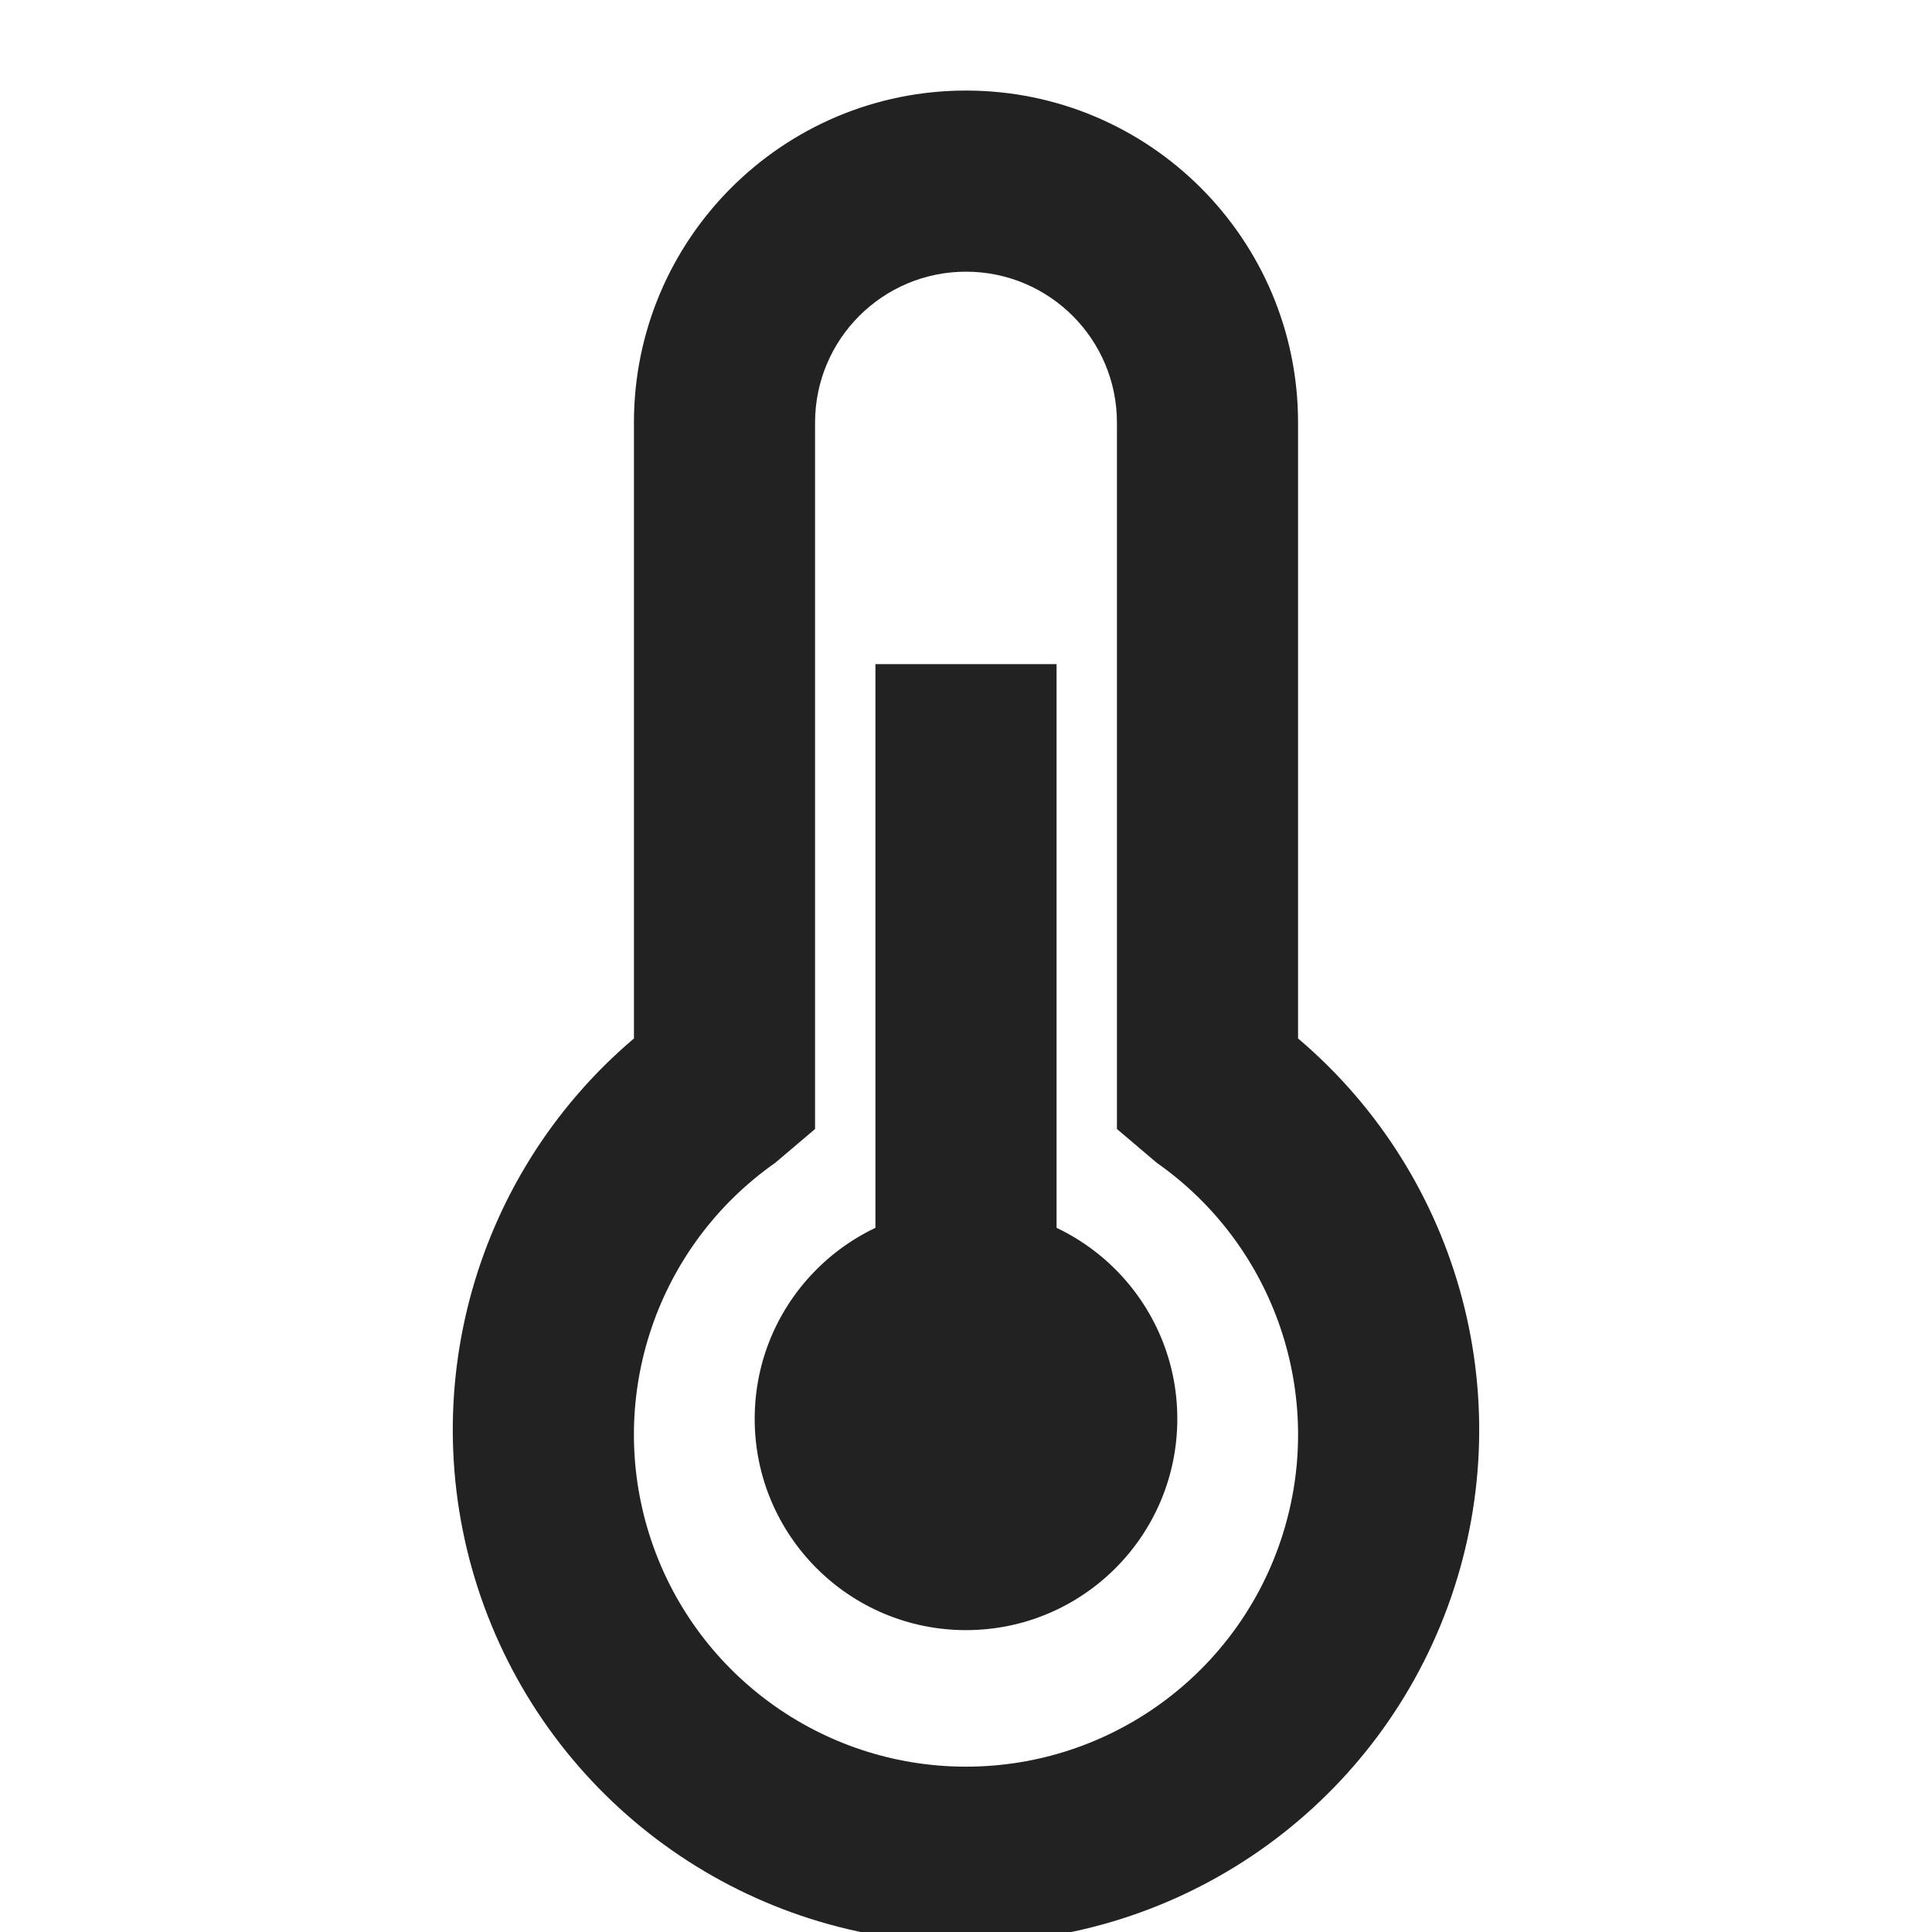
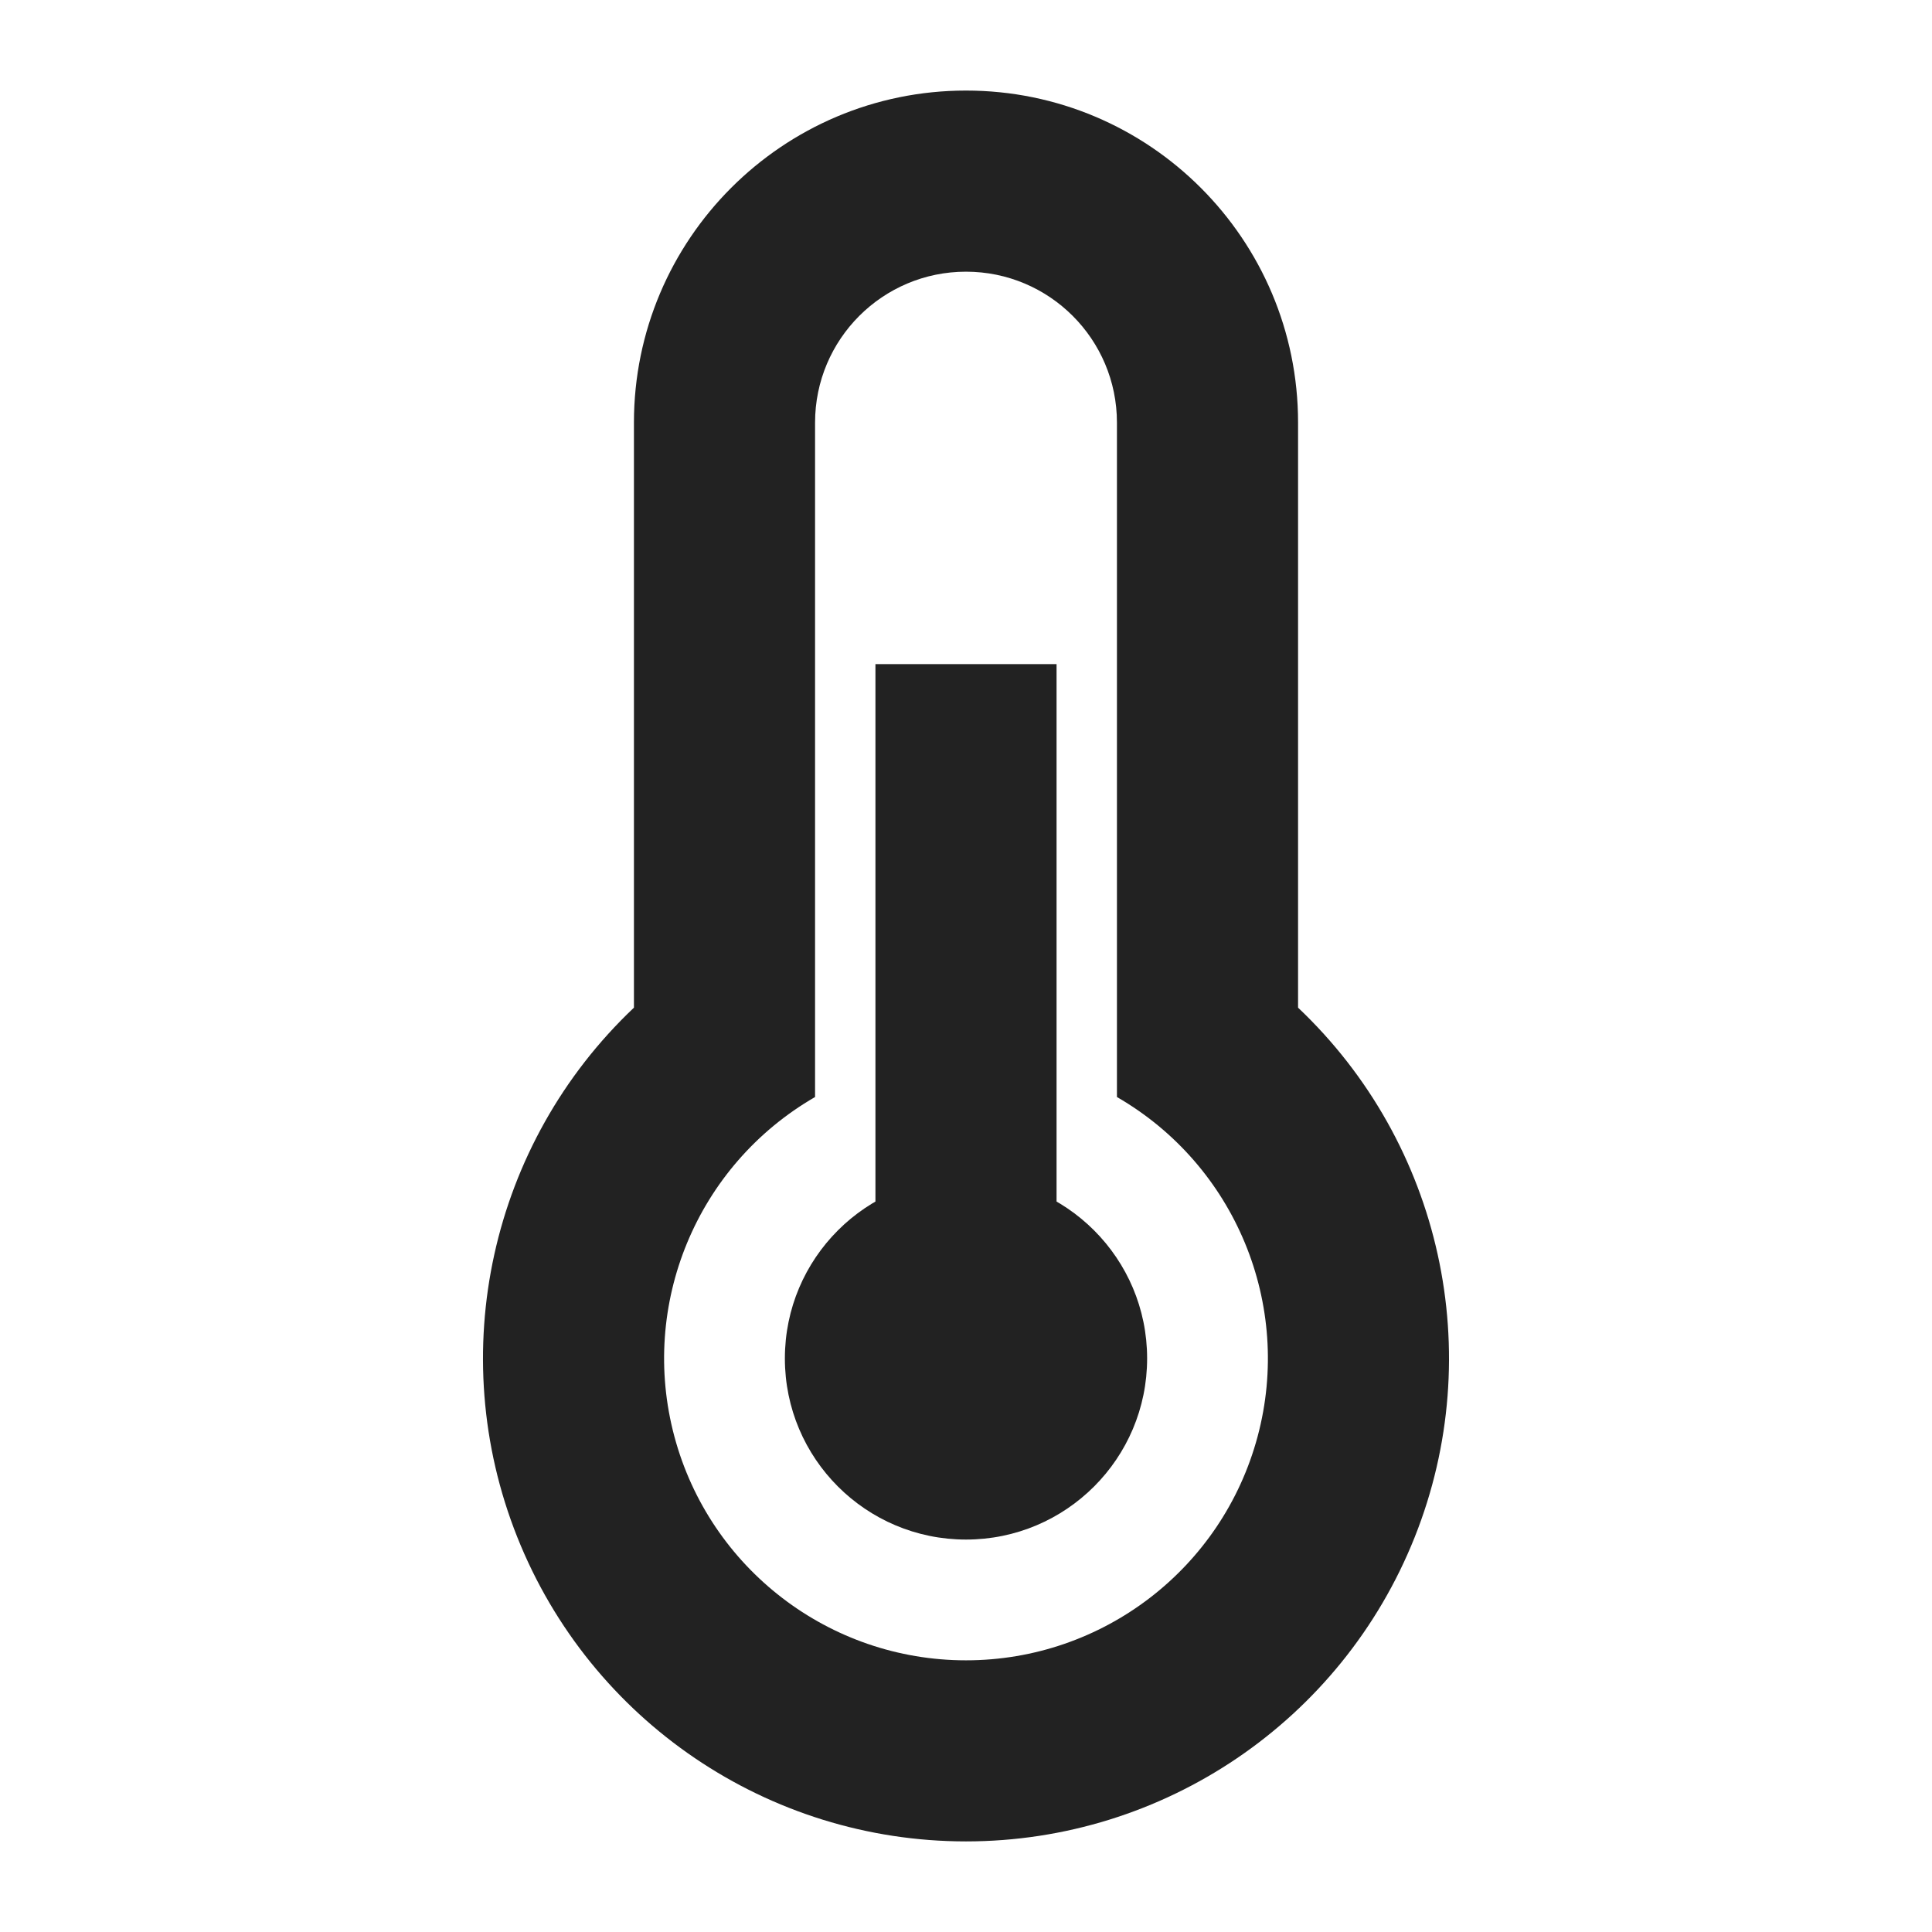
<svg xmlns="http://www.w3.org/2000/svg" width="16" height="16" viewBox="0 0 16 16">
-   <path fill="#222222" fill-rule="evenodd" d="M8 0.75 A2.75 2.75 0 0 0 5.25 3.5 V8.6 A4.25 4.25 0 1 0 10.75 8.6 V3.5 A2.75 2.75 0 0 0 8 0.75 Z M8 2.25 A1.25 1.25 0 0 1 9.25 3.5 V9.35 L9.58 9.63 A2.75 2.75 0 1 1 6.42 9.63 L6.75 9.35 V3.5 A1.25 1.25 0 0 1 8 2.25 Z" />
-   <rect fill="#222222" x="7.25" y="5.5" width="1.5" height="5.5" />
-   <circle fill="#222222" cx="8" cy="11.75" r="1.75" />
+   <path fill="#222222" fill-rule="evenodd" d="M8 0.75 A2.75 2.75 0 0 0 5.25 3.5 V8.345 A4 4 0 1 0 10.75 8.345 V3.5 A2.75 2.75 0 0 0 8 0.75 Z M8 2.25 A1.25 1.25 0 0 1 9.25 3.5 V9.085 A2.5 2.5 0 1 1 6.75 9.085 V3.5 A1.25 1.25 0 0 1 8 2.25 Z" />
+   <rect fill="#222222" x="7.25" y="5.5" width="1.5" height="5.75" />
+   <circle fill="#222222" cx="8" cy="11.25" r="1.5" />
</svg>
